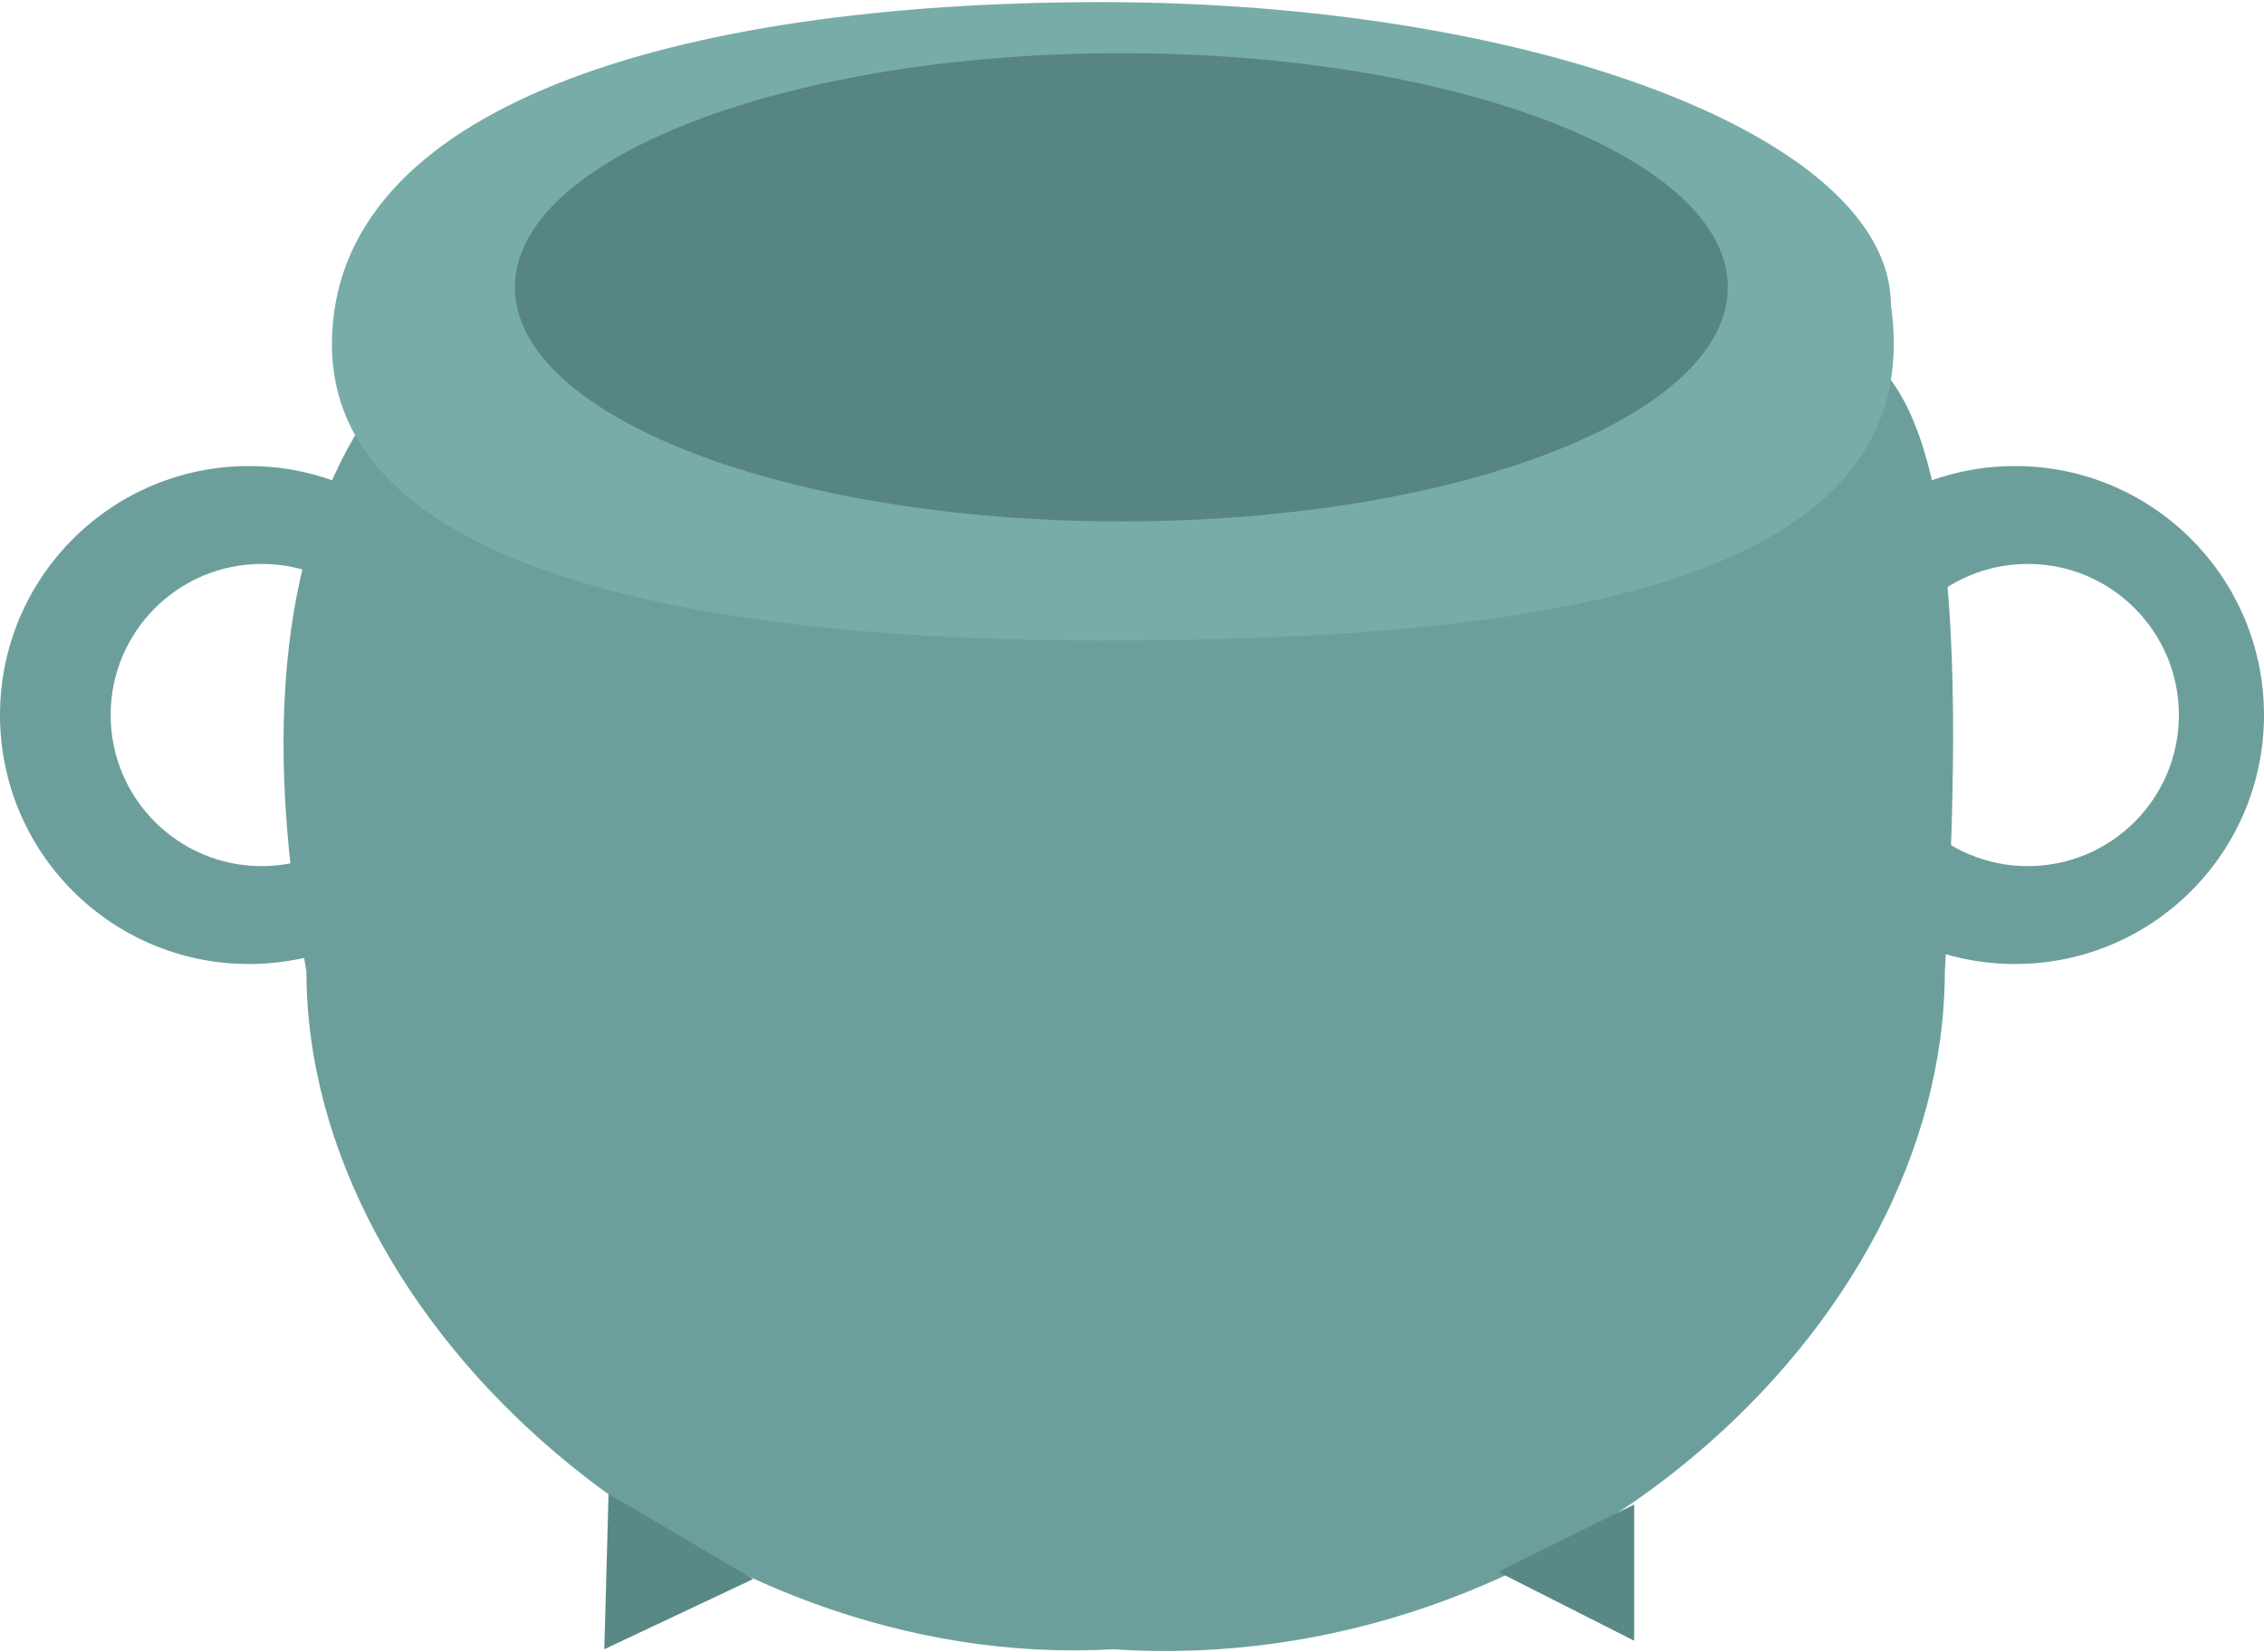
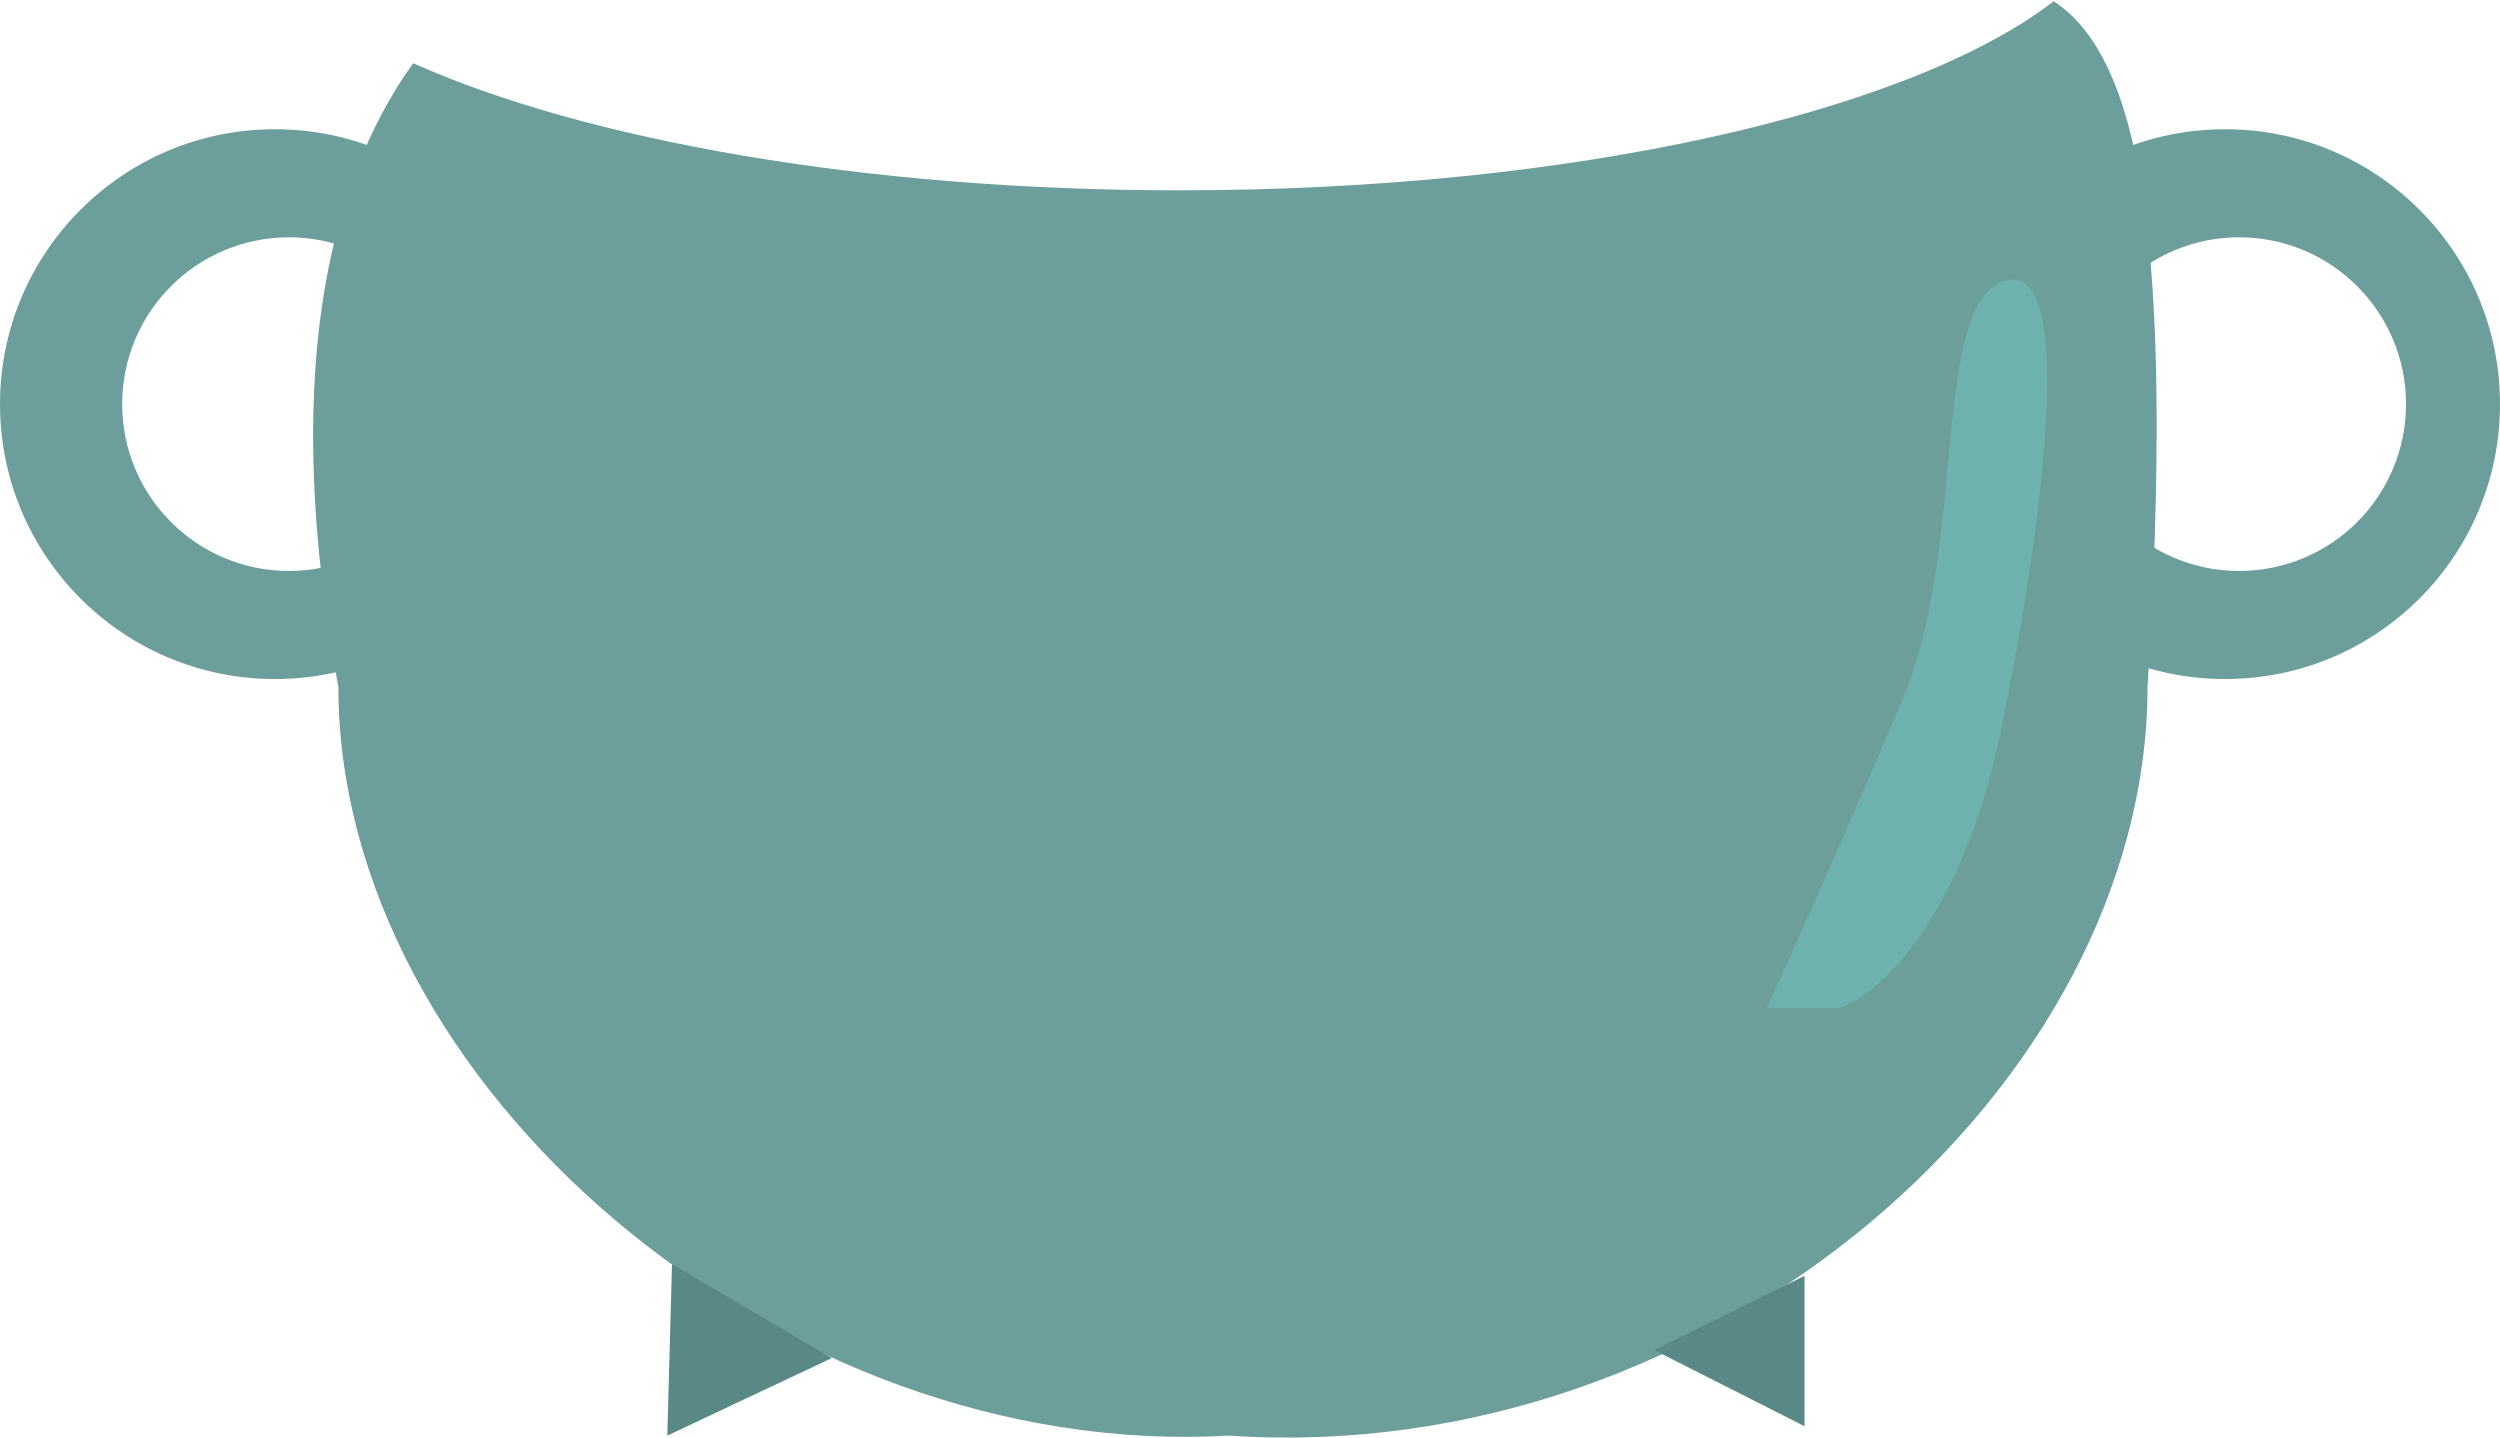
- <svg xmlns="http://www.w3.org/2000/svg" width="532" height="388" viewBox="0 0 532 388" fill="none">
-   <path fill-rule="evenodd" clip-rule="evenodd" d="M251 122.5C334.579 122.5 406.302 105.915 437.024 82.269C455.302 94.156 462.854 133.361 457.001 228.14C457.001 312.485 365 394.5 261.501 387.5C165.5 393 72.001 312.485 72.001 228.139C60.165 164.747 68.947 121.754 87.923 95.456C124.675 111.853 184.032 122.5 251 122.5Z" fill="#6C9F9C" />
-   <path fill-rule="evenodd" clip-rule="evenodd" d="M473.5 226.5C505.809 226.5 532 200.309 532 168C532 135.691 505.809 109.5 473.5 109.5C441.191 109.5 415 135.691 415 168C415 200.309 441.191 226.5 473.5 226.5ZM476.5 203.5C496.106 203.5 512 187.606 512 168C512 148.394 496.106 132.5 476.5 132.5C456.894 132.5 441 148.394 441 168C441 187.606 456.894 203.5 476.5 203.5Z" fill="#6C9F9C" />
-   <path fill-rule="evenodd" clip-rule="evenodd" d="M58.5 226.5C90.809 226.5 117 200.309 117 168C117 135.691 90.809 109.5 58.5 109.5C26.191 109.5 0 135.691 0 168C0 200.309 26.191 226.5 58.5 226.5ZM61.5 203.5C81.106 203.5 97 187.606 97 168C97 148.394 81.106 132.5 61.5 132.5C41.894 132.5 26 148.394 26 168C26 187.606 41.894 203.5 61.5 203.5Z" fill="#6C9F9C" />
-   <path d="M444.335 71.705C453.856 138.299 359.658 150.5 258.912 150.5C158.167 150.5 78 132.152 78 80.926C78 25.089 158.167 0.5 258.912 0.5C359.658 0.5 444.335 32.097 444.335 71.705Z" fill="#77ACA9" />
-   <ellipse cx="263.5" cy="67.5" rx="142.5" ry="55" fill="#568582" />
-   <path d="M384 385.5V353.5L352 369.302L384 385.5Z" fill="#598987" />
-   <path d="M142 387.5L143 351L177 371L142 387.5Z" fill="#598987" />
+ <svg xmlns="http://www.w3.org/2000/svg" width="532" height="306" viewBox="0 0 532 306" fill="none">
+   <path fill-rule="evenodd" clip-rule="evenodd" d="M251 40.5C334.579 40.5 406.302 23.915 437.024 0.269C455.302 12.156 462.854 51.361 457 146.14C457 230.485 365 312.5 261.501 305.5C165.5 311 72.001 230.485 72.001 146.139C60.165 82.746 68.947 39.754 87.922 13.456C124.675 29.853 184.032 40.5 251 40.5Z" fill="#6C9F9C" />
+   <path fill-rule="evenodd" clip-rule="evenodd" d="M473.5 144.5C505.809 144.5 532 118.309 532 86C532 53.691 505.809 27.5 473.5 27.5C441.191 27.5 415 53.691 415 86C415 118.309 441.191 144.5 473.5 144.5ZM476.5 121.5C496.106 121.5 512 105.606 512 86C512 66.394 496.106 50.5 476.5 50.5C456.894 50.5 441 66.394 441 86C441 105.606 456.894 121.5 476.5 121.5Z" fill="#6C9F9C" />
+   <path fill-rule="evenodd" clip-rule="evenodd" d="M58.5 144.5C90.809 144.5 117 118.309 117 86C117 53.691 90.809 27.5 58.5 27.5C26.191 27.5 0 53.691 0 86C0 118.309 26.191 144.5 58.5 144.5ZM61.5 121.5C81.106 121.5 97 105.606 97 86C97 66.394 81.106 50.5 61.5 50.5C41.894 50.5 26 66.394 26 86C26 105.606 41.894 121.5 61.5 121.5Z" fill="#6C9F9C" />
+   <path d="M384 303.5V271.5L352 287.302L384 303.5Z" fill="#598987" />
+   <path d="M142 305.5L143 269L177 289L142 305.5Z" fill="#598987" />
+   <path d="M391.5 214.504H379H376C381.167 203.171 394.2 174.104 405 148.504C418.5 116.504 411 66.004 426 60.004C441 54.004 436.5 102.504 426 154.504C417.6 196.104 399.5 211.838 391.5 214.504Z" fill="#6DB2AD" />
</svg>
